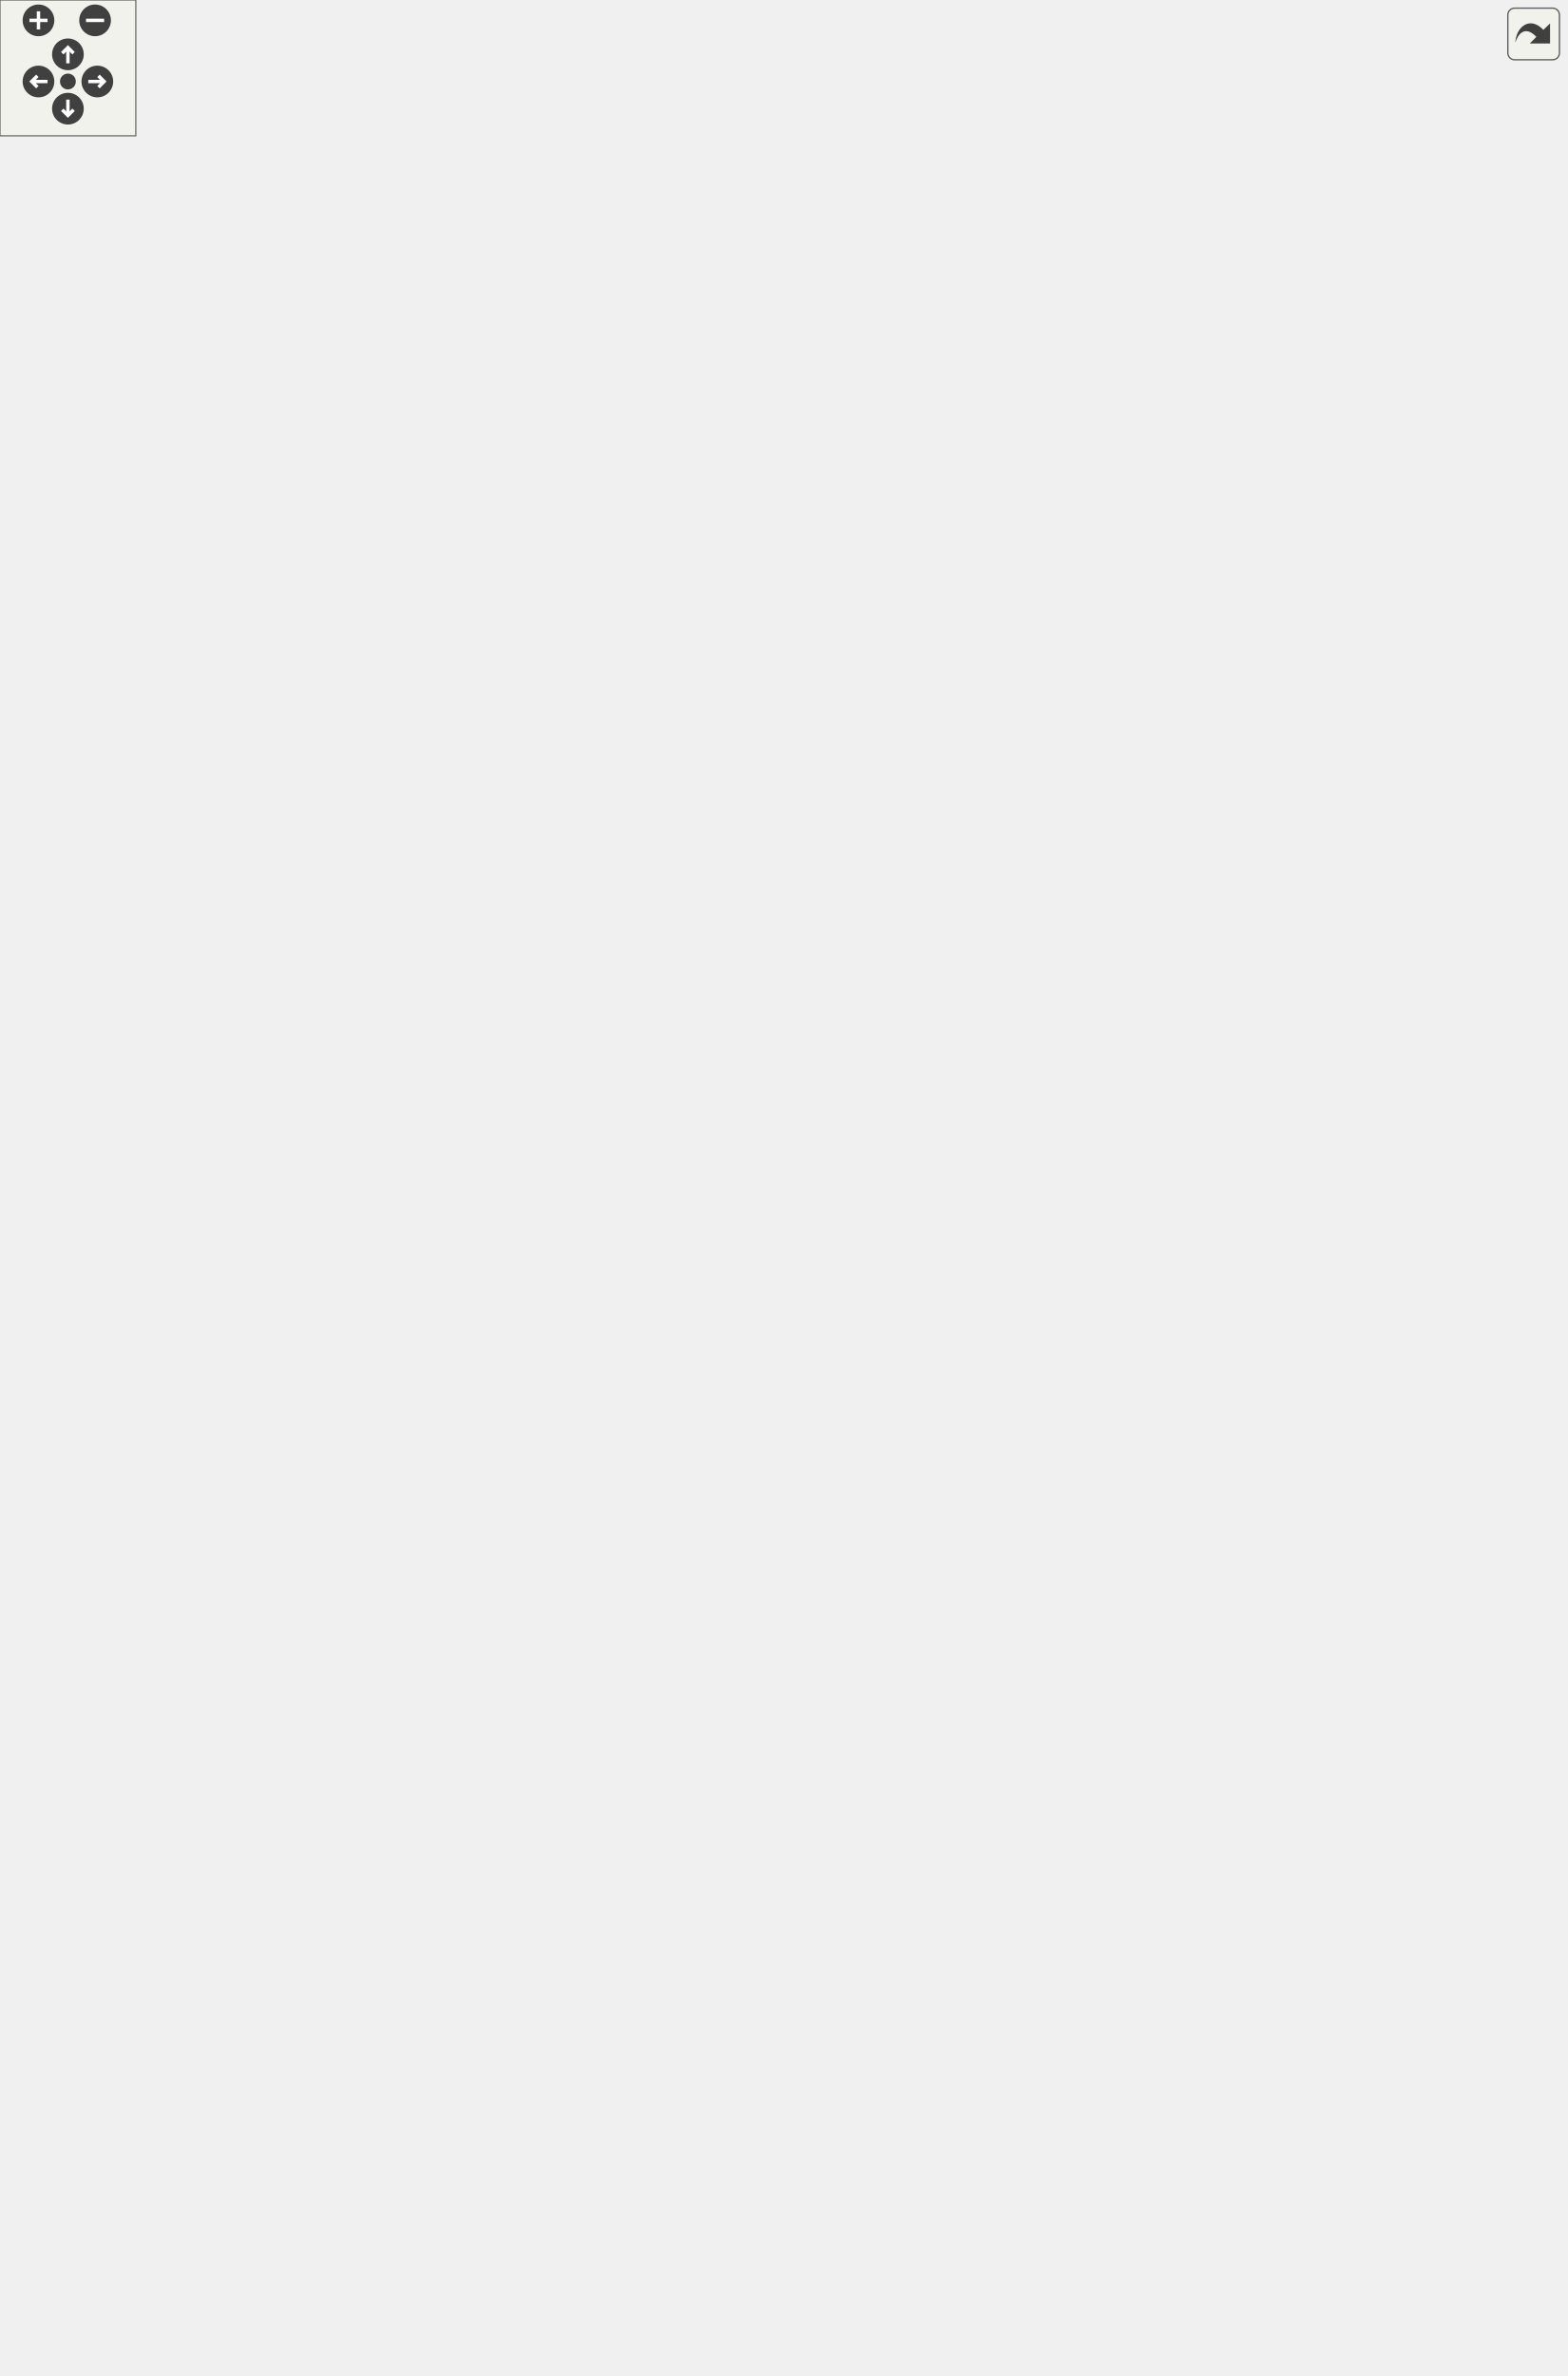
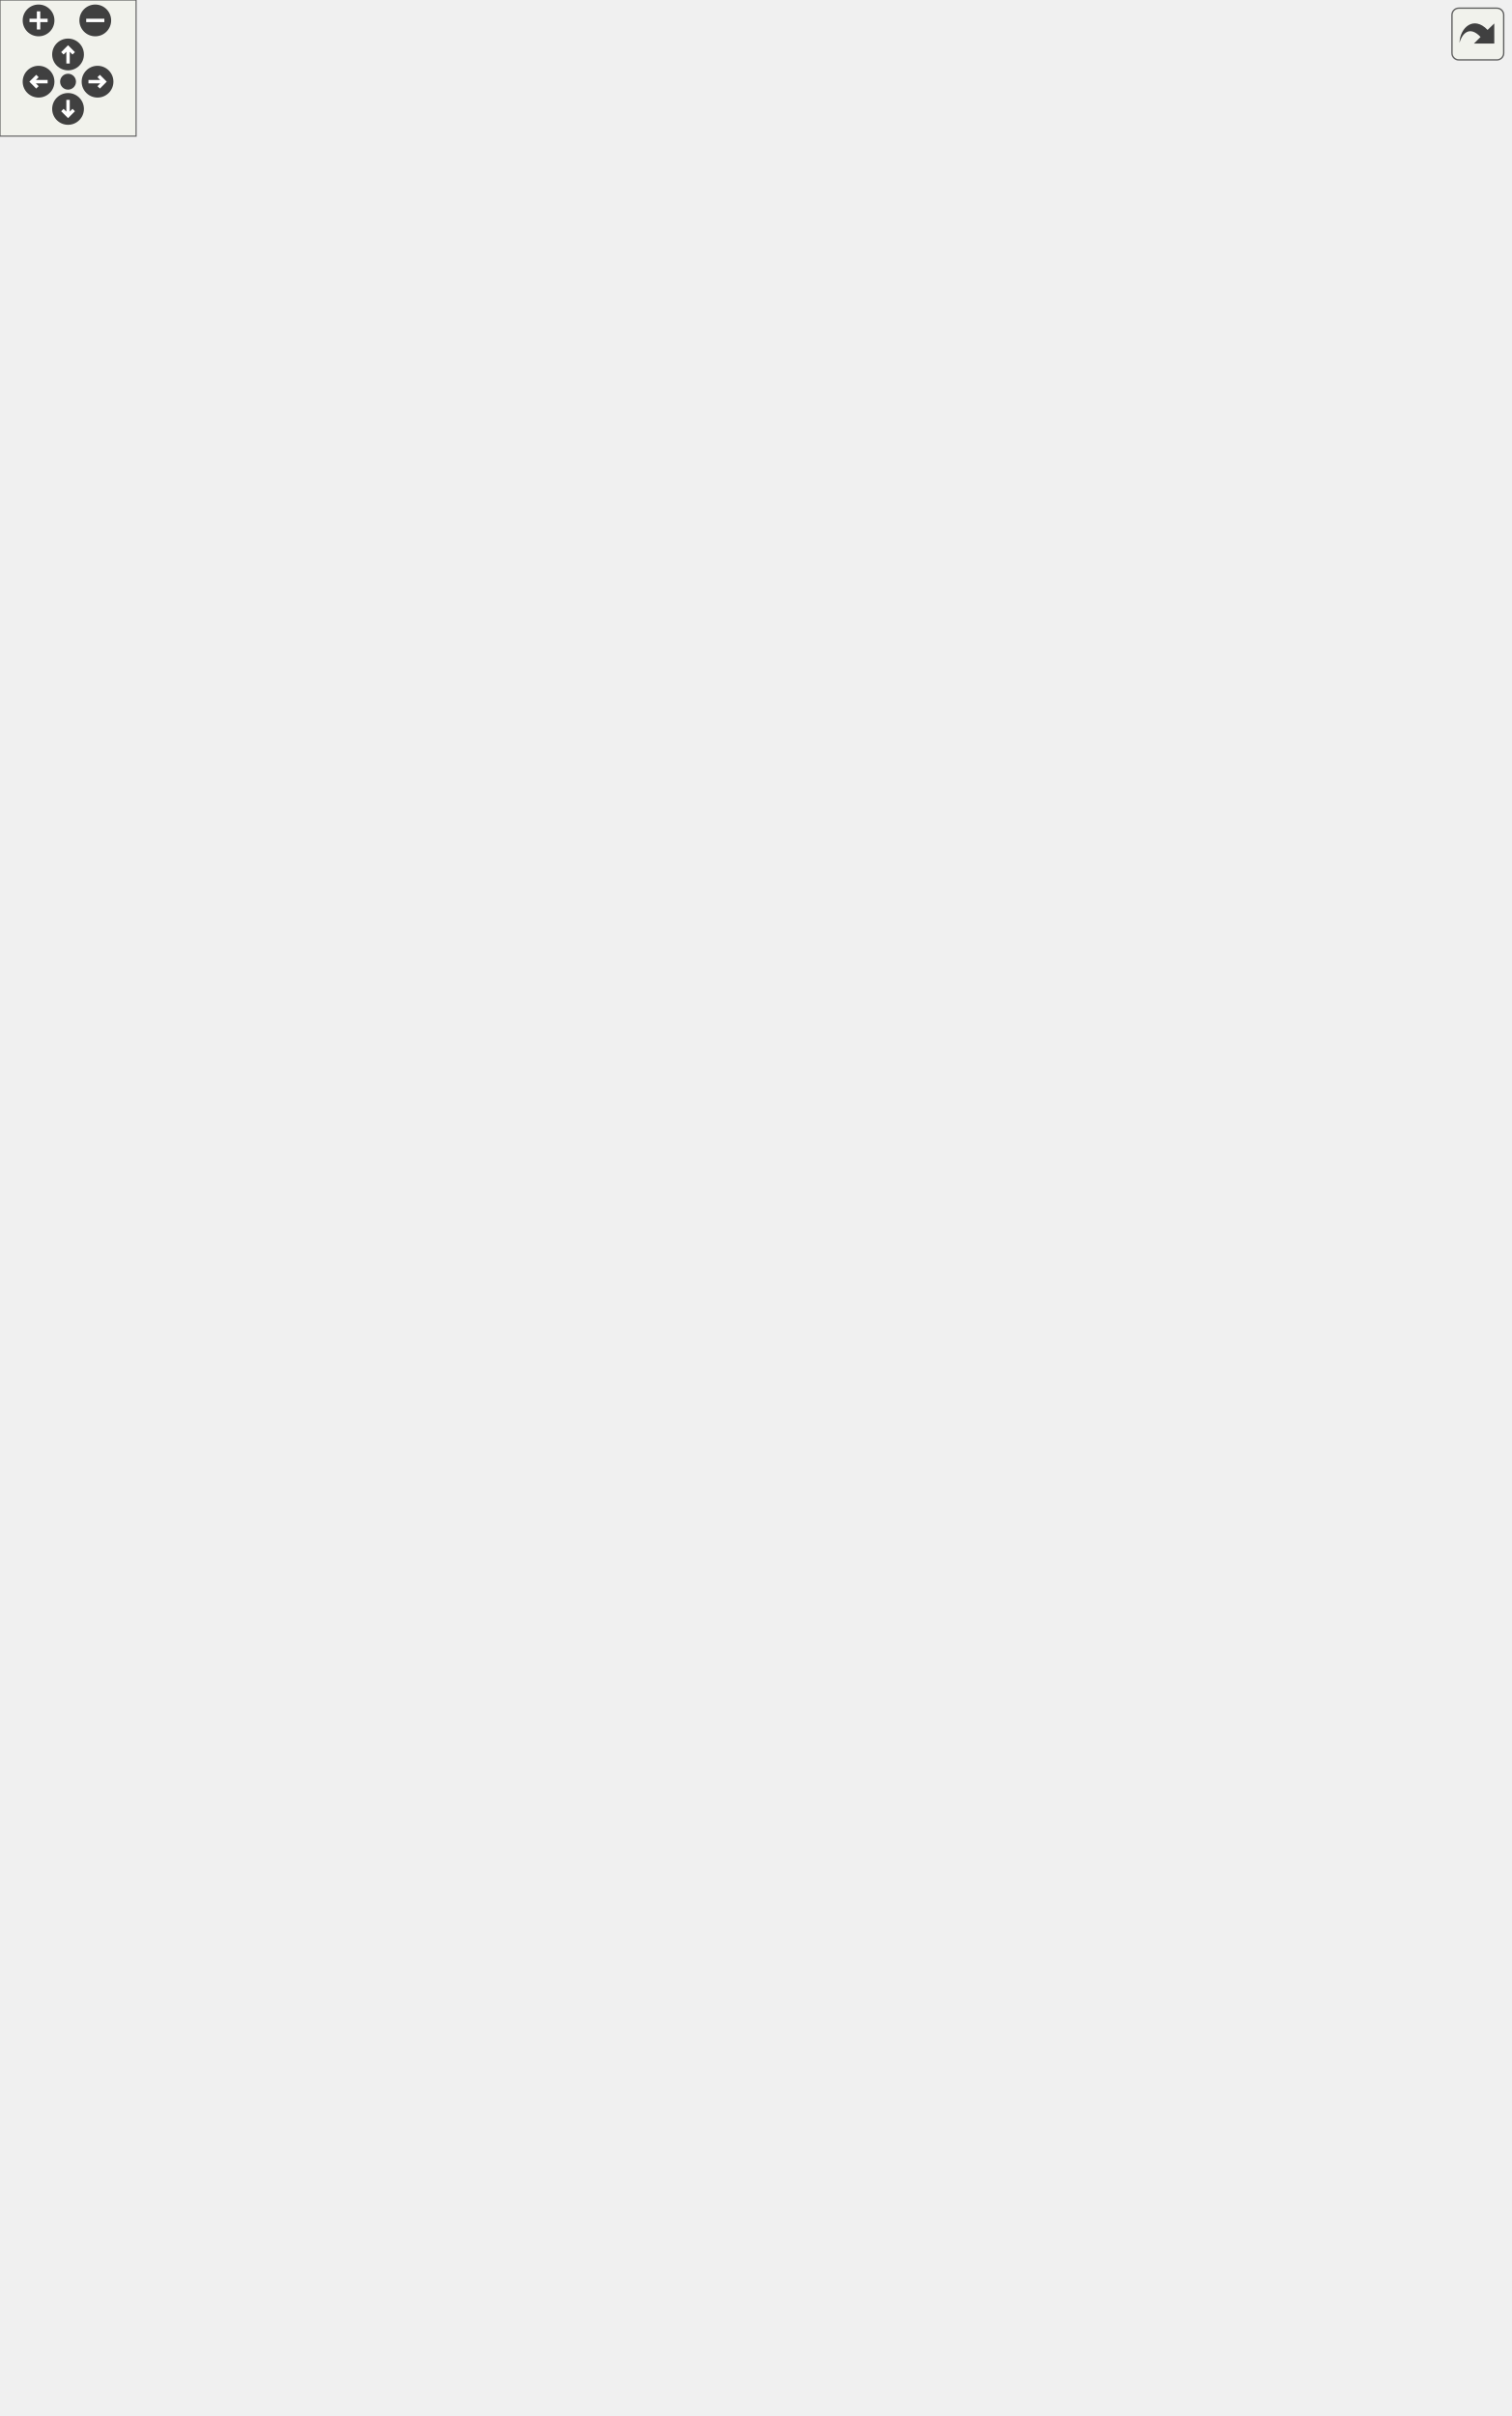
<svg xmlns="http://www.w3.org/2000/svg" xmlns:xlink="http://www.w3.org/1999/xlink" id="main" version="1.1" xml:space="preserve">
  <defs>
    <circle id="rim" cx="0" cy="0" r="7" />
    <circle id="rim2" cx="0" cy="0" r="3.5" />
    <g id="zoomPlus">
      <use xlink:href="#rim" fill="#404040">
        <set attributeName="fill" to="#808080" begin="zoomplus.mouseover" end="zoomplus.mouseout" />
      </use>
      <path d="M-4,0h8M0,-4v8" fill="none" stroke="white" stroke-width="1.5" pointer-events="none" />
    </g>
    <g id="zoomMin">
      <use xlink:href="#rim" fill="#404040">
        <set attributeName="fill" to="#808080" begin="zoomminus.mouseover" end="zoomminus.mouseout" />
      </use>
      <path d="M-4,0h8" fill="none" stroke="white" stroke-width="1.5" pointer-events="none" />
    </g>
    <g id="dirArrow">
      <path fill="none" stroke="white" stroke-width="1.5" d="M0,-3.0v7 M-2.5,-0.5L0,-3.0L2.5,-0.5" />
    </g>
    <g id="resetDef">
      <use xlink:href="#rim2" fill="#404040">
        <set attributeName="fill" to="#808080" begin="reset.mouseover" end="reset.mouseout" />
      </use>
    </g>
  </defs>
  <svg id="graph" class="graph">
    <g id="viewport">
      <g id="node1" class="node">
-         <polygon fill="#bfbfbf" stroke="black" points="0,-417 0,-451 142,-451 142,-417 0,-417" />
-         <text text-anchor="start" x="8" y="-438" font-family="FreeSans" font-size="10.00">Urho3D::Input::AddScreen</text>
-         <text text-anchor="middle" x="71" y="-425" font-family="FreeSans" font-size="10.00">Joystick</text>
+         <polygon fill="#bfbfbf" stroke="black" points="0,-480 0,-514 142,-514 142,-480 0,-480" />
+         <text text-anchor="start" x="8" y="-501" font-family="FreeSans" font-size="10.00">Urho3D::Input::AddScreen</text>
+         <text text-anchor="middle" x="71" y="-488" font-family="FreeSans" font-size="10.00">Joystick</text>
      </g>
      <g id="node3" class="node">
        <a xlink:href="class_urho3_d_1_1_resource_cache.html#aa1657db0fcf2a1578bcb4bd5a00146ca" target="_top" xlink:title="Return a resource by type and name. Load if not loaded yet. Return null if not found or if fails...">
-           <polygon fill="none" stroke="red" points="179.5,-846 179.5,-880 312.5,-880 312.5,-846 179.5,-846" />
-           <text text-anchor="start" x="187.5" y="-867" font-family="FreeSans" font-size="10.00">Urho3D::ResourceCache</text>
-           <text text-anchor="middle" x="246" y="-854" font-family="FreeSans" font-size="10.00">::GetResource</text>
+           <polygon fill="none" stroke="red" points="179.5,-878 179.5,-912 312.5,-912 312.5,-878 179.5,-878" />
+           <text text-anchor="start" x="187.5" y="-899" font-family="FreeSans" font-size="10.00">Urho3D::ResourceCache</text>
+           <text text-anchor="middle" x="246" y="-886" font-family="FreeSans" font-size="10.00">::GetResource</text>
        </a>
      </g>
      <g id="edge2" class="edge">
-         <path fill="none" stroke="midnightblue" d="M73.546,-451.143C81.927,-503.961 111.984,-667.773 178,-786 188.858,-805.445 205.303,-824.241 219.301,-838.395" />
-         <polygon fill="midnightblue" stroke="midnightblue" points="217.194,-841.232 226.775,-845.755 222.106,-836.245 217.194,-841.232" />
+         <path fill="none" stroke="midnightblue" d="M74.079,-514.339C85.948,-579.535 130.444,-809.048 178,-864 180.6,-867.005 183.551,-869.734 186.732,-872.211" />
+         <polygon fill="midnightblue" stroke="midnightblue" points="184.806,-875.134 195.044,-877.861 188.742,-869.345 184.806,-875.134" />
      </g>
      <g id="node7" class="node">
+         <a xlink:href="class_urho3_d_1_1_vector.html#a06762e9e70b9851f54a845555f28cd4b" target="_top" xlink:title="Return size of vector.">
+           <polygon fill="none" stroke="black" points="536,-956.5 536,-977.5 652,-977.5 652,-956.5 536,-956.5" />
+           <text text-anchor="middle" x="594" y="-964.5" font-family="FreeSans" font-size="10.00">Urho3D::Vector::Size</text>
+         </a>
+       </g>
+       <g id="edge58" class="edge">
+         <path fill="none" stroke="midnightblue" d="M72.416,-514.062C79.011,-589.007 109.342,-887.802 178,-945 284.926,-1034.08 466.15,-1001.67 549.562,-980.084" />
+         <polygon fill="midnightblue" stroke="midnightblue" points="550.471,-983.463 559.238,-977.513 548.674,-976.698 550.471,-983.463" />
+       </g>
+       <g id="node9" class="node">
        <a xlink:href="class_urho3_d_1_1_string.html#a6dffd447850e4d687096a79dafe8bdac" target="_top" xlink:title="Return whether starts with a string.">
-           <polygon fill="none" stroke="red" points="548.5,-960.5 548.5,-981.5 691.5,-981.5 691.5,-960.5 548.5,-960.5" />
-           <text text-anchor="middle" x="620" y="-968.5" font-family="FreeSans" font-size="10.00">Urho3D::String::StartsWith</text>
+           <polygon fill="none" stroke="red" points="522.5,-895.5 522.5,-916.5 665.5,-916.5 665.5,-895.5 522.5,-895.5" />
+           <text text-anchor="middle" x="594" y="-903.5" font-family="FreeSans" font-size="10.00">Urho3D::String::StartsWith</text>
+         </a>
+       </g>
+       <g id="edge30" class="edge">
+         <path fill="none" stroke="midnightblue" d="M72.594,-514.215C79.734,-587.124 111.371,-869.096 178,-921 230.761,-962.1 424.682,-935.929 528.068,-918.276" />
+         <polygon fill="midnightblue" stroke="midnightblue" points="528.829,-921.697 538.087,-916.544 527.637,-914.799 528.829,-921.697" />
+       </g>
+       <g id="node11" class="node">
+         <a xlink:href="class_urho3_d_1_1_string.html#ade8095f1798d6e1d4ed03d43d9919611" target="_top" xlink:title="Return a substring from position to end.">
+           <polygon fill="none" stroke="red" points="524,-843.5 524,-864.5 664,-864.5 664,-843.5 524,-843.5" />
+           <text text-anchor="middle" x="594" y="-851.5" font-family="FreeSans" font-size="10.00">Urho3D::String::Substring</text>
+         </a>
+       </g>
+       <g id="edge56" class="edge">
+         <path fill="none" stroke="midnightblue" d="M74.105,-514.068C85.569,-575.101 127.481,-781.025 178,-821 228.223,-860.741 407.486,-861.33 513.602,-857.89" />
+         <polygon fill="midnightblue" stroke="midnightblue" points="513.762,-861.387 523.636,-857.546 513.522,-854.391 513.762,-861.387" />
+       </g>
+       <g id="node13" class="node">
+         <a xlink:href="class_urho3_d_1_1_string.html#a11572e3c07f60de65ac5d0c1ca5b6ba3" target="_top" xlink:title="Return length.">
+           <polygon fill="none" stroke="black" points="530.5,-802.5 530.5,-823.5 657.5,-823.5 657.5,-802.5 530.5,-802.5" />
+           <text text-anchor="middle" x="594" y="-810.5" font-family="FreeSans" font-size="10.00">Urho3D::String::Length</text>
+         </a>
+       </g>
+       <g id="edge38" class="edge">
+         <path fill="none" stroke="midnightblue" d="M74.63,-514.255C87.19,-572.183 130.633,-758.028 178,-793 230.424,-831.706 415.256,-825.822 520.052,-818.95" />
+         <polygon fill="midnightblue" stroke="midnightblue" points="520.505,-822.428 530.247,-818.262 520.034,-815.443 520.505,-822.428" />
+       </g>
+       <g id="node15" class="node">
+         <a xlink:href="class_urho3_d_1_1_u_i.html#aeb17cee1b62a29b57c557bbaab230243" target="_top" xlink:title="Load a UI layout from an XML file. Optionally specify another XML file for element style...">
+           <polygon fill="none" stroke="black" points="180.5,-762.5 180.5,-783.5 311.5,-783.5 311.5,-762.5 180.5,-762.5" />
+           <text text-anchor="middle" x="246" y="-770.5" font-family="FreeSans" font-size="10.00">Urho3D::UI::LoadLayout</text>
+         </a>
+       </g>
+       <g id="edge14" class="edge">
+         <path fill="none" stroke="midnightblue" d="M73.097,-514.234C79.609,-560.152 103.728,-686.469 178,-753 179.75,-754.568 181.617,-756.013 183.575,-757.345" />
+         <polygon fill="midnightblue" stroke="midnightblue" points="182.223,-760.602 192.649,-762.491 185.677,-754.513 182.223,-760.602" />
+       </g>
+       <g id="node17" class="node">
+         <a xlink:href="class_urho3_d_1_1_u_i.html#a0a91caff1edbcab1038879d9c79a4e44" target="_top" xlink:title="Return root UI element.">
+           <polygon fill="none" stroke="black" points="189.5,-722.5 189.5,-743.5 302.5,-743.5 302.5,-722.5 189.5,-722.5" />
+           <text text-anchor="middle" x="246" y="-730.5" font-family="FreeSans" font-size="10.00">Urho3D::UI::GetRoot</text>
+         </a>
+       </g>
+       <g id="edge16" class="edge">
+         <path fill="none" stroke="midnightblue" d="M74.563,-514.218C83.923,-555.071 113.1,-658.507 178,-713 179.979,-714.662 182.091,-716.185 184.301,-717.582" />
+         <polygon fill="midnightblue" stroke="midnightblue" points="182.766,-720.731 193.234,-722.368 186.072,-714.561 182.766,-720.731" />
+       </g>
+       <g id="node19" class="node">
+         <a xlink:href="class_urho3_d_1_1_u_i_element.html#aa1d4bf467b99749011b103227deb3004" target="_top" xlink:title="Return size.">
+           <polygon fill="none" stroke="black" points="188.5,-670 188.5,-704 303.5,-704 303.5,-670 188.5,-670" />
+           <text text-anchor="start" x="196.5" y="-691" font-family="FreeSans" font-size="10.00">Urho3D::UIElement::</text>
+           <text text-anchor="middle" x="246" y="-678" font-family="FreeSans" font-size="10.00">GetSize</text>
+         </a>
+       </g>
+       <g id="edge18" class="edge">
+         <path fill="none" stroke="midnightblue" d="M77.865,-514.166C91.871,-547.132 126.806,-619.69 178,-661 179.549,-662.25 181.165,-663.445 182.834,-664.586" />
+         <polygon fill="midnightblue" stroke="midnightblue" points="181.183,-667.678 191.551,-669.858 184.805,-661.688 181.183,-667.678" />
+       </g>
+       <g id="node21" class="node">
+         <a xlink:href="class_urho3_d_1_1_u_i_element.html#a76a4d4fc652ea858d46846ac2739ee98" target="_top" xlink:title="Add a child element.">
+           <polygon fill="none" stroke="red" points="188.5,-618 188.5,-652 303.5,-652 303.5,-618 188.5,-618" />
+           <text text-anchor="start" x="196.5" y="-639" font-family="FreeSans" font-size="10.00">Urho3D::UIElement::</text>
+           <text text-anchor="middle" x="246" y="-626" font-family="FreeSans" font-size="10.00">AddChild</text>
+         </a>
+       </g>
+       <g id="edge20" class="edge">
+         <path fill="none" stroke="midnightblue" d="M83.338,-514.069C101.573,-538.211 137.914,-582.35 178,-609 180.164,-610.439 182.42,-611.814 184.737,-613.127" />
+         <polygon fill="midnightblue" stroke="midnightblue" points="183.436,-616.395 193.926,-617.883 186.654,-610.178 183.436,-616.395" />
+       </g>
+       <g id="node23" class="node">
+         <a xlink:href="class_urho3_d_1_1_u_i_element.html#a17892be3e5745eb71075f35038c0dea8" target="_top" xlink:title="Return immediate child elements.">
+           <polygon fill="none" stroke="black" points="188.5,-566 188.5,-600 303.5,-600 303.5,-566 188.5,-566" />
+           <text text-anchor="start" x="196.5" y="-587" font-family="FreeSans" font-size="10.00">Urho3D::UIElement::</text>
+           <text text-anchor="middle" x="246" y="-574" font-family="FreeSans" font-size="10.00">GetChildren</text>
+         </a>
+       </g>
+       <g id="edge22" class="edge">
+         <path fill="none" stroke="midnightblue" d="M99.018,-514.198C120.266,-526.872 150.421,-544.079 178,-557 181.734,-558.749 185.621,-560.475 189.561,-562.155" />
+         <polygon fill="midnightblue" stroke="midnightblue" points="188.225,-565.39 198.803,-565.98 190.902,-558.922 188.225,-565.39" />
+       </g>
+       <g id="node25" class="node">
+         <a xlink:href="class_urho3_d_1_1_vector.html#aa20f23bae4cf1d7cda06f6c3b47c7504" target="_top" xlink:title="Return iterator to the beginning.">
+           <polygon fill="none" stroke="black" points="184.5,-526.5 184.5,-547.5 307.5,-547.5 307.5,-526.5 184.5,-526.5" />
+           <text text-anchor="middle" x="246" y="-534.5" font-family="FreeSans" font-size="10.00">Urho3D::Vector::Begin</text>
+         </a>
+       </g>
+       <g id="edge24" class="edge">
+         <path fill="none" stroke="midnightblue" d="M142.179,-513.27C158.17,-516.925 174.915,-520.752 190.174,-524.24" />
+         <polygon fill="midnightblue" stroke="midnightblue" points="189.435,-527.661 199.964,-526.477 190.995,-520.837 189.435,-527.661" />
+       </g>
+       <g id="node27" class="node">
+         <a xlink:href="class_urho3_d_1_1_vector.html#af79ffb0683568b08fe130ee028bfd1ef" target="_top" xlink:title="Return iterator to the end.">
+           <polygon fill="none" stroke="black" points="189,-486.5 189,-507.5 303,-507.5 303,-486.5 189,-486.5" />
+           <text text-anchor="middle" x="246" y="-494.5" font-family="FreeSans" font-size="10.00">Urho3D::Vector::End</text>
+         </a>
+       </g>
+       <g id="edge26" class="edge">
+         <path fill="none" stroke="midnightblue" d="M142.179,-497C154.182,-497 166.61,-497 178.515,-497" />
+         <polygon fill="midnightblue" stroke="midnightblue" points="178.82,-500.5 188.82,-497 178.82,-493.5 178.82,-500.5" />
+       </g>
+       <g id="node29" class="node">
+         <a xlink:href="class_urho3_d_1_1_u_i_element.html#a784af86dd836d5257b7c807f8cb9b072" target="_top" xlink:title="Return name.">
+           <polygon fill="none" stroke="black" points="188.5,-434 188.5,-468 303.5,-468 303.5,-434 188.5,-434" />
+           <text text-anchor="start" x="196.5" y="-455" font-family="FreeSans" font-size="10.00">Urho3D::UIElement::</text>
+           <text text-anchor="middle" x="246" y="-442" font-family="FreeSans" font-size="10.00">GetName</text>
+         </a>
+       </g>
+       <g id="edge28" class="edge">
+         <path fill="none" stroke="midnightblue" d="M136.164,-479.871C149.926,-476.254 164.479,-472.428 178.332,-468.787" />
+         <polygon fill="midnightblue" stroke="midnightblue" points="179.492,-472.101 188.274,-466.174 177.713,-465.331 179.492,-472.101" />
+       </g>
+       <g id="node32" class="node">
+         <a xlink:href="class_urho3_d_1_1_u_i_element.html#a2de24717fe9c66ab2d15a3b37c037bd0" target="_top" xlink:title="Return child element by index.">
+           <polygon fill="none" stroke="black" points="188.5,-382 188.5,-416 303.5,-416 303.5,-382 188.5,-382" />
+           <text text-anchor="start" x="196.5" y="-403" font-family="FreeSans" font-size="10.00">Urho3D::UIElement::</text>
+           <text text-anchor="middle" x="246" y="-390" font-family="FreeSans" font-size="10.00">GetChild</text>
        </a>
      </g>
      <g id="edge32" class="edge">
-         <path fill="none" stroke="midnightblue" d="M73.078,-451.195C82.34,-525.446 121.88,-818.027 178,-889 265.048,-999.087 447.896,-994.976 549.005,-982.782" />
-         <polygon fill="midnightblue" stroke="midnightblue" points="549.645,-986.229 559.126,-981.501 548.766,-979.284 549.645,-986.229" />
-       </g>
-       <g id="node9" class="node">
-         <a xlink:href="class_urho3_d_1_1_string.html#a11572e3c07f60de65ac5d0c1ca5b6ba3" target="_top" xlink:title="Return length.">
-           <polygon fill="none" stroke="black" points="556.5,-852.5 556.5,-873.5 683.5,-873.5 683.5,-852.5 556.5,-852.5" />
-           <text text-anchor="middle" x="620" y="-860.5" font-family="FreeSans" font-size="10.00">Urho3D::String::Length</text>
+         <path fill="none" stroke="midnightblue" d="M93.034,-479.99C114.047,-464.307 146.998,-441.091 178,-425 181.124,-423.379 184.372,-421.803 187.681,-420.281" />
+         <polygon fill="midnightblue" stroke="midnightblue" points="189.363,-423.366 197.116,-416.145 186.552,-416.955 189.363,-423.366" />
+       </g>
+       <g id="node34" class="node">
+         <a xlink:href="class_urho3_d_1_1_u_i_element.html#a8a0131dfc7f06ce10cdb77418ec830a9" target="_top" xlink:title="Set whether is visible. Visibility propagates to child elements.">
+           <polygon fill="none" stroke="red" points="188.5,-330 188.5,-364 303.5,-364 303.5,-330 188.5,-330" />
+           <text text-anchor="start" x="196.5" y="-351" font-family="FreeSans" font-size="10.00">Urho3D::UIElement::</text>
+           <text text-anchor="middle" x="246" y="-338" font-family="FreeSans" font-size="10.00">SetVisible</text>
+         </a>
+       </g>
+       <g id="edge34" class="edge">
+         <path fill="none" stroke="midnightblue" d="M81.75,-479.794C99.033,-453.414 135.41,-402.896 178,-373 180.082,-371.539 182.257,-370.146 184.497,-368.821" />
+         <polygon fill="midnightblue" stroke="midnightblue" points="186.249,-371.853 193.404,-364.04 182.938,-365.686 186.249,-371.853" />
+       </g>
+       <g id="node36" class="node">
+         <a xlink:href="class_urho3_d_1_1_text.html#a0c97b8f60cad489151940e742be739ba" target="_top" xlink:title="Return text.">
+           <polygon fill="none" stroke="black" points="186,-290.5 186,-311.5 306,-311.5 306,-290.5 186,-290.5" />
+           <text text-anchor="middle" x="246" y="-298.5" font-family="FreeSans" font-size="10.00">Urho3D::Text::GetText</text>
+         </a>
+       </g>
+       <g id="edge36" class="edge">
+         <path fill="none" stroke="midnightblue" d="M76.625,-479.836C89.061,-444.6 122.288,-363.82 178,-321 180.332,-319.207 182.822,-317.575 185.42,-316.089" />
+         <polygon fill="midnightblue" stroke="midnightblue" points="187.164,-319.131 194.593,-311.578 184.075,-312.85 187.164,-319.131" />
+       </g>
+       <g id="node39" class="node">
+         <a xlink:href="class_urho3_d_1_1_hash_map.html#a9dc4e5c0ad1feb3eec2d2f1f1714698d" target="_top" xlink:title="Return iterator to the pair with key, or end iterator if not found.">
+           <polygon fill="none" stroke="black" points="181.5,-250.5 181.5,-271.5 310.5,-271.5 310.5,-250.5 181.5,-250.5" />
+           <text text-anchor="middle" x="246" y="-258.5" font-family="FreeSans" font-size="10.00">Urho3D::HashMap::Find</text>
        </a>
      </g>
      <g id="edge40" class="edge">
-         <path fill="none" stroke="midnightblue" d="M74.263,-451.179C86.105,-511.646 128.727,-713.136 178,-753 294.15,-846.969 371.689,-739.68 512,-791 546.225,-803.518 580.308,-828.953 600.771,-845.99" />
-         <polygon fill="midnightblue" stroke="midnightblue" points="598.533,-848.682 608.417,-852.498 603.07,-843.351 598.533,-848.682" />
-       </g>
-       <g id="node17" class="node">
-         <a xlink:href="class_urho3_d_1_1_u_i.html#aeb17cee1b62a29b57c557bbaab230243" target="_top" xlink:title="Load a UI layout from an XML file. Optionally specify another XML file for element style...">
-           <polygon fill="none" stroke="black" points="180.5,-722.5 180.5,-743.5 311.5,-743.5 311.5,-722.5 180.5,-722.5" />
-           <text text-anchor="middle" x="246" y="-730.5" font-family="FreeSans" font-size="10.00">Urho3D::UI::LoadLayout</text>
-         </a>
-       </g>
-       <g id="edge16" class="edge">
-         <path fill="none" stroke="midnightblue" d="M72.439,-451.324C77.426,-500.041 98.322,-639.466 178,-713 179.69,-714.56 181.495,-715.998 183.391,-717.325" />
-         <polygon fill="midnightblue" stroke="midnightblue" points="181.793,-720.445 192.195,-722.455 185.317,-714.396 181.793,-720.445" />
-       </g>
-       <g id="node19" class="node">
-         <a xlink:href="class_urho3_d_1_1_u_i.html#a0a91caff1edbcab1038879d9c79a4e44" target="_top" xlink:title="Return root UI element.">
-           <polygon fill="none" stroke="black" points="189.5,-682.5 189.5,-703.5 302.5,-703.5 302.5,-682.5 189.5,-682.5" />
-           <text text-anchor="middle" x="246" y="-690.5" font-family="FreeSans" font-size="10.00">Urho3D::UI::GetRoot</text>
-         </a>
-       </g>
-       <g id="edge18" class="edge">
-         <path fill="none" stroke="midnightblue" d="M73.634,-451.057C81.291,-494.745 107.638,-611.542 178,-673 179.77,-674.546 181.654,-675.972 183.625,-677.288" />
-         <polygon fill="midnightblue" stroke="midnightblue" points="182.307,-680.561 192.745,-682.383 185.721,-674.45 182.307,-680.561" />
-       </g>
-       <g id="node21" class="node">
-         <a xlink:href="class_urho3_d_1_1_u_i_element.html#aa1d4bf467b99749011b103227deb3004" target="_top" xlink:title="Return size.">
-           <polygon fill="none" stroke="black" points="188.5,-630 188.5,-664 303.5,-664 303.5,-630 188.5,-630" />
-           <text text-anchor="start" x="196.5" y="-651" font-family="FreeSans" font-size="10.00">Urho3D::UIElement::</text>
-           <text text-anchor="middle" x="246" y="-638" font-family="FreeSans" font-size="10.00">GetSize</text>
-         </a>
-       </g>
-       <g id="edge20" class="edge">
-         <path fill="none" stroke="midnightblue" d="M76.326,-451.029C88.502,-487.308 121.746,-572.83 178,-621 179.353,-622.159 180.763,-623.268 182.22,-624.331" />
-         <polygon fill="midnightblue" stroke="midnightblue" points="180.687,-627.504 191.003,-629.919 184.444,-621.598 180.687,-627.504" />
-       </g>
-       <g id="node23" class="node">
-         <a xlink:href="class_urho3_d_1_1_u_i_element.html#a76a4d4fc652ea858d46846ac2739ee98" target="_top" xlink:title="Add a child element.">
-           <polygon fill="none" stroke="red" points="188.5,-578 188.5,-612 303.5,-612 303.5,-578 188.5,-578" />
-           <text text-anchor="start" x="196.5" y="-599" font-family="FreeSans" font-size="10.00">Urho3D::UIElement::</text>
-           <text text-anchor="middle" x="246" y="-586" font-family="FreeSans" font-size="10.00">AddChild</text>
-         </a>
-       </g>
-       <g id="edge22" class="edge">
-         <path fill="none" stroke="midnightblue" d="M80.565,-451.381C96.987,-479.741 133.148,-536.098 178,-569 179.863,-570.367 181.807,-571.671 183.81,-572.914" />
-         <polygon fill="midnightblue" stroke="midnightblue" points="182.472,-576.175 192.911,-577.984 185.878,-570.06 182.472,-576.175" />
-       </g>
-       <g id="node25" class="node">
-         <a xlink:href="class_urho3_d_1_1_u_i_element.html#a17892be3e5745eb71075f35038c0dea8" target="_top" xlink:title="Return immediate child elements.">
-           <polygon fill="none" stroke="black" points="188.5,-526 188.5,-560 303.5,-560 303.5,-526 188.5,-526" />
-           <text text-anchor="start" x="196.5" y="-547" font-family="FreeSans" font-size="10.00">Urho3D::UIElement::</text>
-           <text text-anchor="middle" x="246" y="-534" font-family="FreeSans" font-size="10.00">GetChildren</text>
-         </a>
-       </g>
-       <g id="edge24" class="edge">
-         <path fill="none" stroke="midnightblue" d="M89.505,-451.129C109.935,-469.348 144.397,-498.094 178,-517 180.864,-518.611 183.848,-520.164 186.897,-521.652" />
-         <polygon fill="midnightblue" stroke="midnightblue" points="185.641,-524.927 196.189,-525.922 188.564,-518.566 185.641,-524.927" />
-       </g>
-       <g id="node27" class="node">
-         <a xlink:href="class_urho3_d_1_1_vector.html#aa20f23bae4cf1d7cda06f6c3b47c7504" target="_top" xlink:title="Return iterator to the beginning.">
-           <polygon fill="none" stroke="black" points="184.5,-486.5 184.5,-507.5 307.5,-507.5 307.5,-486.5 184.5,-486.5" />
-           <text text-anchor="middle" x="246" y="-494.5" font-family="FreeSans" font-size="10.00">Urho3D::Vector::Begin</text>
-         </a>
-       </g>
-       <g id="edge26" class="edge">
-         <path fill="none" stroke="midnightblue" d="M110.796,-451.052C130.79,-459.347 155.493,-469.188 178,-477 184.405,-479.223 191.202,-481.416 197.927,-483.488" />
-         <polygon fill="midnightblue" stroke="midnightblue" points="197.088,-486.89 207.672,-486.427 199.109,-480.189 197.088,-486.89" />
-       </g>
-       <g id="node29" class="node">
-         <a xlink:href="class_urho3_d_1_1_vector.html#af79ffb0683568b08fe130ee028bfd1ef" target="_top" xlink:title="Return iterator to the end.">
-           <polygon fill="none" stroke="black" points="189,-446.5 189,-467.5 303,-467.5 303,-446.5 189,-446.5" />
-           <text text-anchor="middle" x="246" y="-454.5" font-family="FreeSans" font-size="10.00">Urho3D::Vector::End</text>
-         </a>
-       </g>
-       <g id="edge28" class="edge">
-         <path fill="none" stroke="midnightblue" d="M142.179,-443.355C154.303,-444.948 166.861,-446.599 178.876,-448.178" />
-         <polygon fill="midnightblue" stroke="midnightblue" points="178.449,-451.652 188.82,-449.485 179.361,-444.712 178.449,-451.652" />
-       </g>
-       <g id="node31" class="node">
-         <a xlink:href="class_urho3_d_1_1_u_i_element.html#a784af86dd836d5257b7c807f8cb9b072" target="_top" xlink:title="Return name.">
-           <polygon fill="none" stroke="black" points="188.5,-394 188.5,-428 303.5,-428 303.5,-394 188.5,-394" />
-           <text text-anchor="start" x="196.5" y="-415" font-family="FreeSans" font-size="10.00">Urho3D::UIElement::</text>
-           <text text-anchor="middle" x="246" y="-402" font-family="FreeSans" font-size="10.00">GetName</text>
-         </a>
-       </g>
-       <g id="edge30" class="edge">
-         <path fill="none" stroke="midnightblue" d="M142.179,-424.645C154.036,-423.087 166.307,-421.474 178.08,-419.927" />
-         <polygon fill="midnightblue" stroke="midnightblue" points="178.816,-423.36 188.274,-418.587 177.903,-416.42 178.816,-423.36" />
-       </g>
-       <g id="node34" class="node">
-         <a xlink:href="class_urho3_d_1_1_u_i_element.html#a2de24717fe9c66ab2d15a3b37c037bd0" target="_top" xlink:title="Return child element by index.">
-           <polygon fill="none" stroke="black" points="188.5,-342 188.5,-376 303.5,-376 303.5,-342 188.5,-342" />
-           <text text-anchor="start" x="196.5" y="-363" font-family="FreeSans" font-size="10.00">Urho3D::UIElement::</text>
-           <text text-anchor="middle" x="246" y="-350" font-family="FreeSans" font-size="10.00">GetChild</text>
-         </a>
-       </g>
-       <g id="edge34" class="edge">
-         <path fill="none" stroke="midnightblue" d="M106.9,-416.861C127.553,-407.178 154.073,-395.041 178,-385 182.11,-383.275 186.378,-381.532 190.683,-379.809" />
-         <polygon fill="midnightblue" stroke="midnightblue" points="192.103,-383.011 200.117,-376.082 189.531,-376.501 192.103,-383.011" />
-       </g>
-       <g id="node36" class="node">
-         <a xlink:href="class_urho3_d_1_1_u_i_element.html#a8a0131dfc7f06ce10cdb77418ec830a9" target="_top" xlink:title="Set whether is visible. Visibility propagates to child elements.">
-           <polygon fill="none" stroke="red" points="188.5,-290 188.5,-324 303.5,-324 303.5,-290 188.5,-290" />
-           <text text-anchor="start" x="196.5" y="-311" font-family="FreeSans" font-size="10.00">Urho3D::UIElement::</text>
-           <text text-anchor="middle" x="246" y="-298" font-family="FreeSans" font-size="10.00">SetVisible</text>
-         </a>
-       </g>
-       <g id="edge36" class="edge">
-         <path fill="none" stroke="midnightblue" d="M85.317,-416.828C104.457,-394.806 140.362,-356.644 178,-333 180.458,-331.456 183.023,-329.979 185.655,-328.571" />
-         <polygon fill="midnightblue" stroke="midnightblue" points="187.394,-331.615 194.807,-324.045 184.291,-325.341 187.394,-331.615" />
-       </g>
-       <g id="node38" class="node">
-         <a xlink:href="class_urho3_d_1_1_text.html#a0c97b8f60cad489151940e742be739ba" target="_top" xlink:title="Return text.">
-           <polygon fill="none" stroke="black" points="186,-250.5 186,-271.5 306,-271.5 306,-250.5 186,-250.5" />
-           <text text-anchor="middle" x="246" y="-258.5" font-family="FreeSans" font-size="10.00">Urho3D::Text::GetText</text>
-         </a>
-       </g>
-       <g id="edge38" class="edge">
-         <path fill="none" stroke="midnightblue" d="M78.244,-416.905C92.546,-385.226 127.468,-317.326 178,-281 180.648,-279.097 183.476,-277.373 186.419,-275.812" />
-         <polygon fill="midnightblue" stroke="midnightblue" points="187.918,-278.975 195.527,-271.602 184.981,-272.621 187.918,-278.975" />
+         <path fill="none" stroke="midnightblue" d="M74.563,-479.782C83.923,-438.929 113.1,-335.493 178,-281 179.979,-279.338 182.091,-277.815 184.301,-276.418" />
+         <polygon fill="midnightblue" stroke="midnightblue" points="186.072,-279.439 193.234,-271.632 182.766,-273.269 186.072,-279.439" />
      </g>
      <g id="node41" class="node">
-         <a xlink:href="class_urho3_d_1_1_hash_map.html#a9dc4e5c0ad1feb3eec2d2f1f1714698d" target="_top" xlink:title="Return iterator to the pair with key, or end iterator if not found.">
-           <polygon fill="none" stroke="black" points="181.5,-210.5 181.5,-231.5 310.5,-231.5 310.5,-210.5 181.5,-210.5" />
-           <text text-anchor="middle" x="246" y="-218.5" font-family="FreeSans" font-size="10.00">Urho3D::HashMap::Find</text>
+         <a xlink:href="class_urho3_d_1_1_hash_map.html#a47eb201d8441d4e4be8626e615cb562d" target="_top" xlink:title="Return iterator to the end.">
+           <polygon fill="none" stroke="black" points="182,-210.5 182,-231.5 310,-231.5 310,-210.5 182,-210.5" />
+           <text text-anchor="middle" x="246" y="-218.5" font-family="FreeSans" font-size="10.00">Urho3D::HashMap::End</text>
        </a>
      </g>
      <g id="edge42" class="edge">
-         <path fill="none" stroke="midnightblue" d="M75.618,-416.929C86.686,-379.3 118.344,-288.781 178,-241 180.251,-239.197 182.66,-237.557 185.179,-236.064" />
-         <polygon fill="midnightblue" stroke="midnightblue" points="186.764,-239.184 194.098,-231.537 183.596,-232.942 186.764,-239.184" />
+         <path fill="none" stroke="midnightblue" d="M73.097,-479.766C79.609,-433.848 103.728,-307.531 178,-241 179.75,-239.432 181.617,-237.987 183.575,-236.655" />
+         <polygon fill="midnightblue" stroke="midnightblue" points="185.677,-239.487 192.649,-231.509 182.223,-233.398 185.677,-239.487" />
      </g>
      <g id="node43" class="node">
-         <a xlink:href="class_urho3_d_1_1_hash_map.html#a47eb201d8441d4e4be8626e615cb562d" target="_top" xlink:title="Return iterator to the end.">
-           <polygon fill="none" stroke="black" points="182,-170.5 182,-191.5 310,-191.5 310,-170.5 182,-170.5" />
-           <text text-anchor="middle" x="246" y="-178.5" font-family="FreeSans" font-size="10.00">Urho3D::HashMap::End</text>
+         <a xlink:href="class_urho3_d_1_1_string.html#a6b405eba451da6c0f216a8649adf79aa" target="_top" xlink:title="Return the C string.">
+           <polygon fill="none" stroke="black" points="353.5,-150.5 353.5,-171.5 482.5,-171.5 482.5,-150.5 353.5,-150.5" />
+           <text text-anchor="middle" x="418" y="-158.5" font-family="FreeSans" font-size="10.00">Urho3D::String::CString</text>
        </a>
      </g>
      <g id="edge44" class="edge">
-         <path fill="none" stroke="midnightblue" d="M73.89,-416.736C82.022,-373.645 109.156,-260.554 178,-201 179.954,-199.309 182.046,-197.761 184.238,-196.344" />
-         <polygon fill="midnightblue" stroke="midnightblue" points="186.018,-199.361 193.122,-191.501 182.667,-193.215 186.018,-199.361" />
+         <path fill="none" stroke="midnightblue" d="M73.812,-479.591C84.415,-416.344 124.13,-200.381 178,-161 236.182,-118.467 325.305,-133.41 376.997,-147.577" />
+         <polygon fill="midnightblue" stroke="midnightblue" points="376.24,-151.001 386.816,-150.383 378.163,-144.27 376.24,-151.001" />
      </g>
      <g id="node45" class="node">
-         <a xlink:href="class_urho3_d_1_1_string.html#a6b405eba451da6c0f216a8649adf79aa" target="_top" xlink:title="Return the C string.">
-           <polygon fill="none" stroke="black" points="366.5,-112.5 366.5,-133.5 495.5,-133.5 495.5,-112.5 366.5,-112.5" />
-           <text text-anchor="middle" x="431" y="-120.5" font-family="FreeSans" font-size="10.00">Urho3D::String::CString</text>
+         <a xlink:href="class_urho3_d_1_1_u_i_element.html#a7a085bb6b90aad996999804bd7e8a3e7" target="_top" xlink:title="Set a user variable.">
+           <polygon fill="none" stroke="black" points="188.5,-80 188.5,-114 303.5,-114 303.5,-80 188.5,-80" />
+           <text text-anchor="start" x="196.5" y="-101" font-family="FreeSans" font-size="10.00">Urho3D::UIElement::</text>
+           <text text-anchor="middle" x="246" y="-88" font-family="FreeSans" font-size="10.00">SetVar</text>
        </a>
      </g>
      <g id="edge46" class="edge">
-         <path fill="none" stroke="midnightblue" d="M72.055,-416.832C76.049,-367.987 94.617,-227.492 178,-161 204.865,-139.577 291.673,-130.169 356.153,-126.078" />
-         <polygon fill="midnightblue" stroke="midnightblue" points="356.526,-129.562 366.297,-125.466 356.104,-122.574 356.526,-129.562" />
+         <path fill="none" stroke="midnightblue" d="M74.067,-479.567C85.89,-414.019 130.245,-183.263 178,-128 180.598,-124.994 183.548,-122.263 186.727,-119.785" />
+         <polygon fill="midnightblue" stroke="midnightblue" points="188.737,-122.651 195.037,-114.133 184.8,-116.863 188.737,-122.651" />
      </g>
      <g id="node47" class="node">
-         <a xlink:href="class_urho3_d_1_1_u_i_element.html#a7a085bb6b90aad996999804bd7e8a3e7" target="_top" xlink:title="Set a user variable.">
-           <polygon fill="none" stroke="black" points="188.5,-40 188.5,-74 303.5,-74 303.5,-40 188.5,-40" />
-           <text text-anchor="start" x="196.5" y="-61" font-family="FreeSans" font-size="10.00">Urho3D::UIElement::</text>
-           <text text-anchor="middle" x="246" y="-48" font-family="FreeSans" font-size="10.00">SetVar</text>
+         <a xlink:href="class_urho3_d_1_1_string.html#a3d2477d745f6e572795b77ac69075c5d" target="_top" xlink:title="Return whether contains a specific occurrence of a string.">
+           <polygon fill="none" stroke="black" points="178,-40.5 178,-61.5 314,-61.5 314,-40.5 178,-40.5" />
+           <text text-anchor="middle" x="246" y="-48.5" font-family="FreeSans" font-size="10.00">Urho3D::String::Contains</text>
        </a>
      </g>
      <g id="edge48" class="edge">
-         <path fill="none" stroke="midnightblue" d="M74.159,-416.888C86.142,-353.609 130.521,-133.889 178,-83 178.897,-82.038 179.834,-81.112 180.805,-80.219" />
-         <polygon fill="midnightblue" stroke="midnightblue" points="183.067,-82.895 188.855,-74.02 178.796,-77.349 183.067,-82.895" />
+         <path fill="none" stroke="midnightblue" d="M73.058,-479.683C81.957,-407.571 119.356,-132.036 178,-71 179.26,-69.688 180.602,-68.462 182.011,-67.314" />
+         <polygon fill="midnightblue" stroke="midnightblue" points="184.3,-69.997 190.725,-61.572 180.449,-64.152 184.3,-69.997" />
      </g>
      <g id="node49" class="node">
-         <a xlink:href="class_urho3_d_1_1_string.html#a3d2477d745f6e572795b77ac69075c5d" target="_top" xlink:title="Return whether contains a specific occurrence of a string.">
-           <polygon fill="none" stroke="black" points="178,-0.5 178,-21.5 314,-21.5 314,-0.5 178,-0.5" />
-           <text text-anchor="middle" x="246" y="-8.5" font-family="FreeSans" font-size="10.00">Urho3D::String::Contains</text>
+         <a xlink:href="class_urho3_d_1_1_string.html#a69ff43bd8ef88af73c3fa6eb8a55d6f6" target="_top" xlink:title="Return substrings split by a separator char.">
+           <polygon fill="none" stroke="black" points="188.5,-170.5 188.5,-191.5 303.5,-191.5 303.5,-170.5 188.5,-170.5" />
+           <text text-anchor="middle" x="246" y="-178.5" font-family="FreeSans" font-size="10.00">Urho3D::String::Split</text>
        </a>
      </g>
      <g id="edge50" class="edge">
-         <path fill="none" stroke="midnightblue" d="M73.324,-416.675C82.998,-347.007 122.194,-88.307 178,-31 179.269,-29.697 180.618,-28.478 182.034,-27.337" />
-         <polygon fill="midnightblue" stroke="midnightblue" points="184.321,-30.023 190.778,-21.624 180.492,-24.163 184.321,-30.023" />
-       </g>
-       <g id="node51" class="node">
-         <a xlink:href="class_urho3_d_1_1_string.html#a69ff43bd8ef88af73c3fa6eb8a55d6f6" target="_top" xlink:title="Return substrings split by a separator char.">
-           <polygon fill="none" stroke="black" points="188.5,-92.5 188.5,-113.5 303.5,-113.5 303.5,-92.5 188.5,-92.5" />
-           <text text-anchor="middle" x="246" y="-100.5" font-family="FreeSans" font-size="10.00">Urho3D::String::Split</text>
-         </a>
-       </g>
-       <g id="edge52" class="edge">
-         <path fill="none" stroke="midnightblue" d="M72.035,-416.804C76.027,-365.631 94.703,-212.634 178,-128 181.71,-124.231 186.035,-121.025 190.674,-118.3" />
-         <polygon fill="midnightblue" stroke="midnightblue" points="192.561,-121.268 199.902,-113.629 189.399,-115.022 192.561,-121.268" />
+         <path fill="none" stroke="midnightblue" d="M72,-479.742C75.877,-429.151 94.23,-279.824 178,-201 179.512,-199.577 181.121,-198.255 182.806,-197.026" />
+         <polygon fill="midnightblue" stroke="midnightblue" points="185.016,-199.781 191.784,-191.63 181.41,-193.782 185.016,-199.781" />
+       </g>
+       <g id="node52" class="node">
+         <a xlink:href="class_urho3_d_1_1_vector.html#a5d21ed173348c7bca276c417ed7d38e2" target="_top" xlink:title="Resize the vector.">
+           <polygon fill="none" stroke="black" points="183,-0.5 183,-21.5 309,-21.5 309,-0.5 183,-0.5" />
+           <text text-anchor="middle" x="246" y="-8.5" font-family="FreeSans" font-size="10.00">Urho3D::Vector::Resize</text>
+         </a>
+       </g>
+       <g id="edge54" class="edge">
+         <path fill="none" stroke="midnightblue" d="M72.636,-479.896C80.223,-404.022 114.345,-98.617 178,-31 179.218,-29.706 180.514,-28.495 181.877,-27.361" />
+         <polygon fill="midnightblue" stroke="midnightblue" points="183.981,-30.164 190.317,-21.673 180.069,-24.359 183.981,-30.164" />
      </g>
      <g id="node5" class="node">
        <a xlink:href="class_urho3_d_1_1_resource_cache.html#acaf617b205d693cd493febfc01c330a8" target="_top" xlink:title="Remove unsupported constructs from the resource name to prevent ambiguity, and normalize absolute fil...">
-           <polygon fill="none" stroke="red" points="363,-932 363,-966 499,-966 499,-932 363,-932" />
-           <text text-anchor="start" x="371" y="-953" font-family="FreeSans" font-size="10.00">Urho3D::ResourceCache</text>
-           <text text-anchor="middle" x="431" y="-940" font-family="FreeSans" font-size="10.00">::SanitateResourceName</text>
+           <polygon fill="none" stroke="red" points="350,-878 350,-912 486,-912 486,-878 350,-878" />
+           <text text-anchor="start" x="358" y="-899" font-family="FreeSans" font-size="10.00">Urho3D::ResourceCache</text>
+           <text text-anchor="middle" x="418" y="-886" font-family="FreeSans" font-size="10.00">::SanitateResourceName</text>
        </a>
      </g>
      <g id="edge4" class="edge">
-         <path fill="none" stroke="midnightblue" d="M272.115,-880.155C292.67,-893.137 322.364,-910.76 350,-923 354.138,-924.833 358.445,-926.599 362.823,-928.289" />
-         <polygon fill="midnightblue" stroke="midnightblue" points="361.886,-931.674 372.479,-931.862 364.315,-925.109 361.886,-931.674" />
-       </g>
-       <g id="node11" class="node">
-         <a xlink:href="class_urho3_d_1_1_thread.html#a591d469de804a63cbcca350b84f96670" target="_top" xlink:title="Return whether is executing in the main thread.">
-           <polygon fill="none" stroke="red" points="350.5,-892.5 350.5,-913.5 511.5,-913.5 511.5,-892.5 350.5,-892.5" />
-           <text text-anchor="middle" x="431" y="-900.5" font-family="FreeSans" font-size="10.00">Urho3D::Thread::IsMainThread</text>
-         </a>
+         <path fill="none" stroke="midnightblue" d="M312.992,-895C321.764,-895 330.815,-895 339.752,-895" />
+         <polygon fill="midnightblue" stroke="midnightblue" points="339.774,-898.5 349.774,-895 339.774,-891.5 339.774,-898.5" />
+       </g>
+       <g id="edge6" class="edge">
+         <path fill="none" stroke="midnightblue" d="M459.71,-912.063C489.808,-924.376 530.005,-940.82 558.555,-952.5" />
+         <polygon fill="midnightblue" stroke="midnightblue" points="557.552,-955.871 568.133,-956.418 560.202,-949.392 557.552,-955.871" />
+       </g>
+       <g id="edge8" class="edge">
+         <path fill="none" stroke="midnightblue" d="M486.046,-899.253C494.598,-899.787 503.415,-900.338 512.151,-900.884" />
+         <polygon fill="midnightblue" stroke="midnightblue" points="512.149,-904.391 522.348,-901.522 512.585,-897.405 512.149,-904.391" />
      </g>
      <g id="edge10" class="edge">
-         <path fill="none" stroke="midnightblue" d="M312.528,-877.384C332.021,-881.599 353.189,-886.176 372.168,-890.279" />
-         <polygon fill="midnightblue" stroke="midnightblue" points="371.652,-893.749 382.166,-892.441 373.131,-886.907 371.652,-893.749" />
-       </g>
-       <g id="node13" class="node">
-         <a xlink:href="class_urho3_d_1_1_string.html#a69ac7aadaa628fc05fc96abde992fcdc" target="_top" xlink:title="Return whether the string is empty.">
-           <polygon fill="none" stroke="black" points="368.5,-852.5 368.5,-873.5 493.5,-873.5 493.5,-852.5 368.5,-852.5" />
-           <text text-anchor="middle" x="431" y="-860.5" font-family="FreeSans" font-size="10.00">Urho3D::String::Empty</text>
-         </a>
+         <path fill="none" stroke="midnightblue" d="M486.046,-879.148C503.429,-875.099 521.909,-870.794 538.573,-866.912" />
+         <polygon fill="midnightblue" stroke="midnightblue" points="539.744,-870.233 548.689,-864.555 538.156,-863.416 539.744,-870.233" />
      </g>
      <g id="edge12" class="edge">
-         <path fill="none" stroke="midnightblue" d="M312.528,-863C327.341,-863 343.121,-863 358.173,-863" />
-         <polygon fill="midnightblue" stroke="midnightblue" points="358.456,-866.5 368.456,-863 358.456,-859.5 358.456,-866.5" />
-       </g>
-       <g id="node15" class="node">
-         <a xlink:href="class_urho3_d_1_1_resource_cache.html#ad0a8e0e3e308b6ccae0cfc1ca4fa9e84" target="_top" xlink:title="Find a resource.">
-           <polygon fill="none" stroke="black" points="364.5,-800 364.5,-834 497.5,-834 497.5,-800 364.5,-800" />
-           <text text-anchor="start" x="372.5" y="-821" font-family="FreeSans" font-size="10.00">Urho3D::ResourceCache</text>
-           <text text-anchor="middle" x="431" y="-808" font-family="FreeSans" font-size="10.00">::FindResource</text>
-         </a>
-       </g>
-       <g id="edge14" class="edge">
-         <path fill="none" stroke="midnightblue" d="M312.528,-846.458C326.115,-843.079 340.516,-839.499 354.422,-836.041" />
-         <polygon fill="midnightblue" stroke="midnightblue" points="355.581,-839.359 364.441,-833.55 353.892,-832.566 355.581,-839.359" />
-       </g>
-       <g id="edge6" class="edge">
-         <path fill="none" stroke="midnightblue" d="M499.233,-956.943C511.832,-958.409 525.106,-959.954 538.061,-961.462" />
-         <polygon fill="midnightblue" stroke="midnightblue" points="538.024,-964.981 548.362,-962.661 538.834,-958.028 538.024,-964.981" />
-       </g>
-       <g id="edge8" class="edge">
-         <path fill="none" stroke="midnightblue" d="M489.039,-931.905C496.847,-929.161 504.682,-926.171 512,-923 541.317,-910.298 573.082,-892.064 594.52,-879.036" />
-         <polygon fill="midnightblue" stroke="midnightblue" points="596.631,-881.847 603.318,-873.629 592.966,-875.883 596.631,-881.847" />
-       </g>
-       <g id="edge54" class="edge">
-         <path fill="none" stroke="midnightblue" d="M303.521,-109.218C320.19,-111.021 338.637,-113.015 356.2,-114.913" />
-         <polygon fill="midnightblue" stroke="midnightblue" points="356.099,-118.423 366.418,-116.018 356.852,-111.464 356.099,-118.423" />
+         <path fill="none" stroke="midnightblue" d="M443.14,-877.868C463.647,-864.489 493.745,-846.184 522,-834 528.266,-831.298 534.984,-828.822 541.706,-826.593" />
+         <polygon fill="midnightblue" stroke="midnightblue" points="543.019,-829.849 551.506,-823.507 540.916,-823.173 543.019,-829.849" />
+       </g>
+       <g id="edge52" class="edge">
+         <path fill="none" stroke="midnightblue" d="M303.752,-174.285C316.428,-172.811 330.026,-171.23 343.262,-169.691" />
+         <polygon fill="midnightblue" stroke="midnightblue" points="343.762,-173.156 353.291,-168.524 342.954,-166.203 343.762,-173.156" />
      </g>
    </g>
  </svg>
  <g id="navigator" transform="translate(0 0)" fill="#404254">
    <rect fill="#f2f5e9" fill-opacity="0.5" stroke="#606060" stroke-width=".5" x="0" y="0" width="60" height="60" />
    <use id="zoomplus" xlink:href="#zoomPlus" x="17" y="9" />
    <use id="zoomminus" xlink:href="#zoomMin" x="42" y="9" />
    <use id="reset" xlink:href="#resetDef" x="30" y="36" />
    <g id="arrowUp" xlink:href="#dirArrow" transform="translate(30 24)">
      <use xlink:href="#rim" fill="#404040">
        <set attributeName="fill" to="#808080" begin="arrowUp.mouseover" end="arrowUp.mouseout" />
      </use>
      <path fill="none" stroke="white" stroke-width="1.5" d="M0,-3.0v7 M-2.5,-0.5L0,-3.0L2.5,-0.5" />
    </g>
    <g id="arrowRight" xlink:href="#dirArrow" transform="rotate(90) translate(36 -43)">
      <use xlink:href="#rim" fill="#404040">
        <set attributeName="fill" to="#808080" begin="arrowRight.mouseover" end="arrowRight.mouseout" />
      </use>
      <path fill="none" stroke="white" stroke-width="1.5" d="M0,-3.0v7 M-2.5,-0.5L0,-3.0L2.5,-0.5" />
    </g>
    <g id="arrowDown" xlink:href="#dirArrow" transform="rotate(180) translate(-30 -48)">
      <use xlink:href="#rim" fill="#404040">
        <set attributeName="fill" to="#808080" begin="arrowDown.mouseover" end="arrowDown.mouseout" />
      </use>
      <path fill="none" stroke="white" stroke-width="1.5" d="M0,-3.0v7 M-2.5,-0.5L0,-3.0L2.5,-0.5" />
    </g>
    <g id="arrowLeft" xlink:href="#dirArrow" transform="rotate(270) translate(-36 17)">
      <use xlink:href="#rim" fill="#404040">
        <set attributeName="fill" to="#808080" begin="arrowLeft.mouseover" end="arrowLeft.mouseout" />
      </use>
      <path fill="none" stroke="white" stroke-width="1.5" d="M0,-3.0v7 M-2.5,-0.5L0,-3.0L2.5,-0.5" />
    </g>
  </g>
  <svg viewBox="0 0 15 15" width="100%" height="30px" preserveAspectRatio="xMaxYMin meet">
    <g id="arrow_out" transform="scale(0.3 0.3)">
      <a xlink:href="class_urho3_d_1_1_input_a108458dfa956947d861e96c58d269e85_cgraph_org.svg" target="_base">
        <rect id="button" ry="5" rx="5" y="6" x="6" height="38" width="38" fill="#f2f5e9" fill-opacity="0.5" stroke="#606060" stroke-width="1.0" />
        <path id="arrow" d="M 11.5,31.437 C 11.94,20.098 22.043,11.323 32.159,21.979 L 37.069,17.246 C 37.069,17.246 37.088,32 37.088,32 L 22.16,31.978 C 22.16,31.978 26.998,27.14 26.998,27.14 C 18.529,18.264 13.292,25.23 11.5,31.437 z" style="fill:#404040;" />
      </a>
    </g>
  </svg>
</svg>
